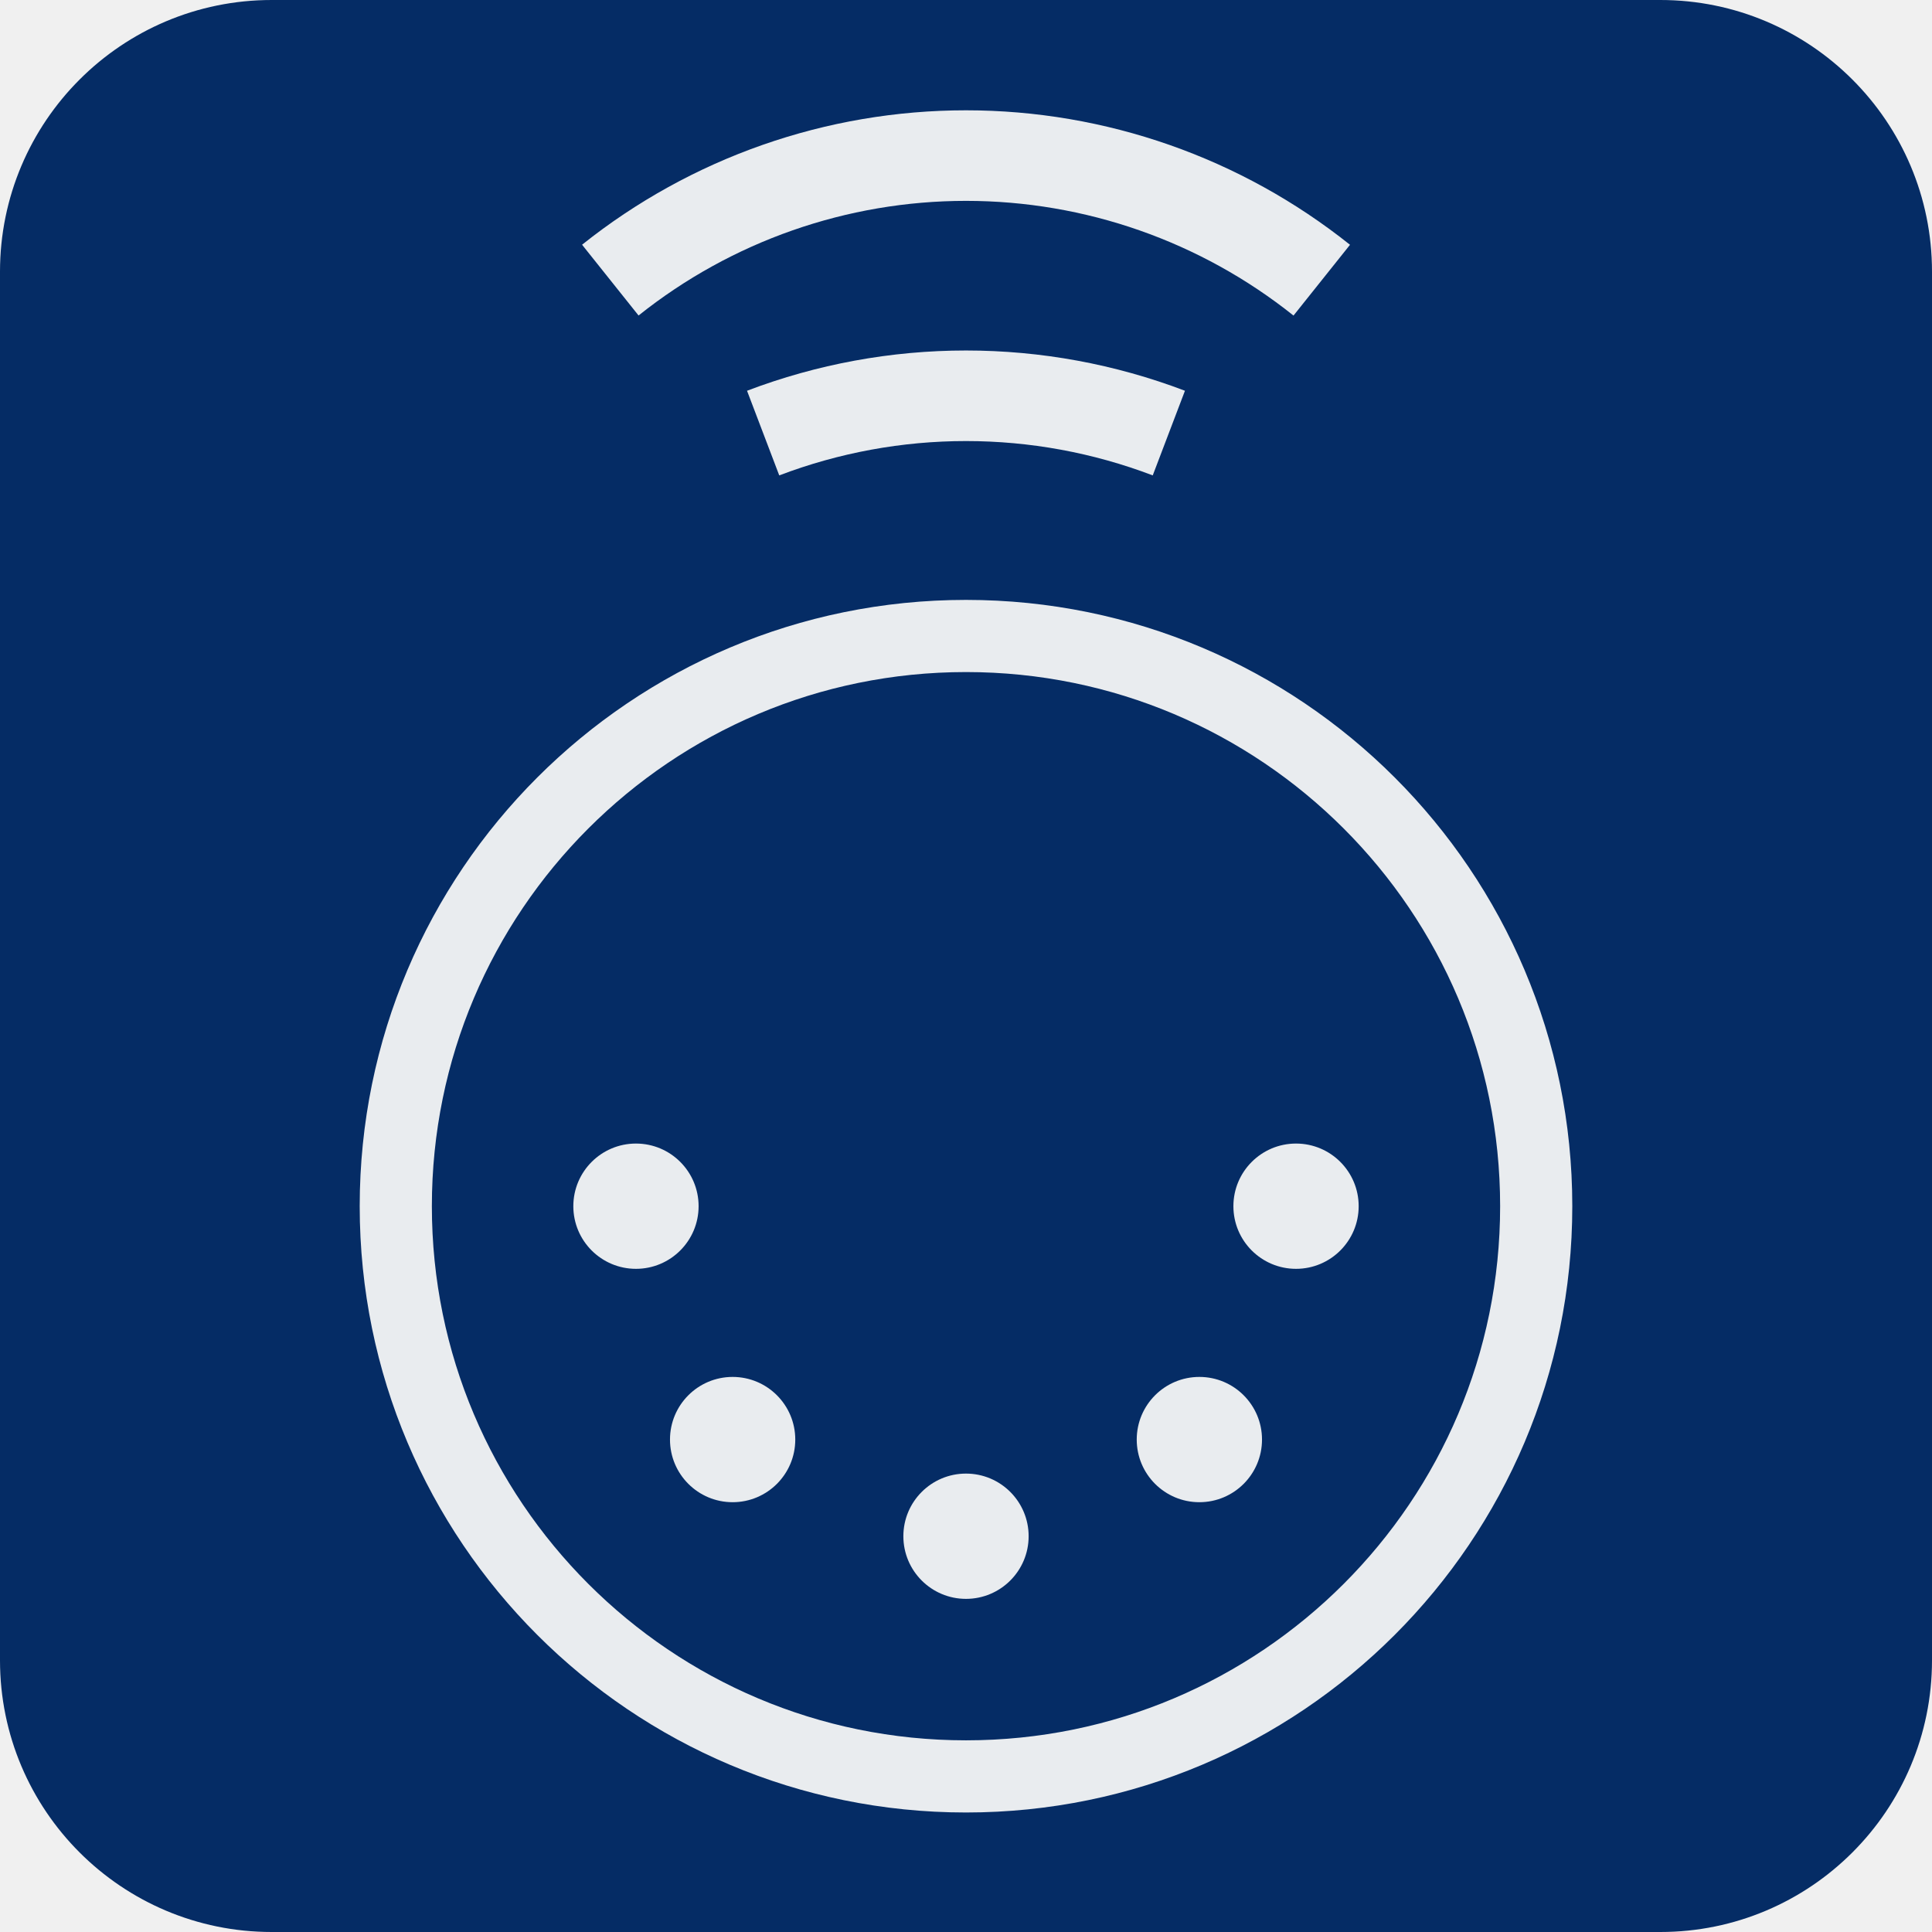
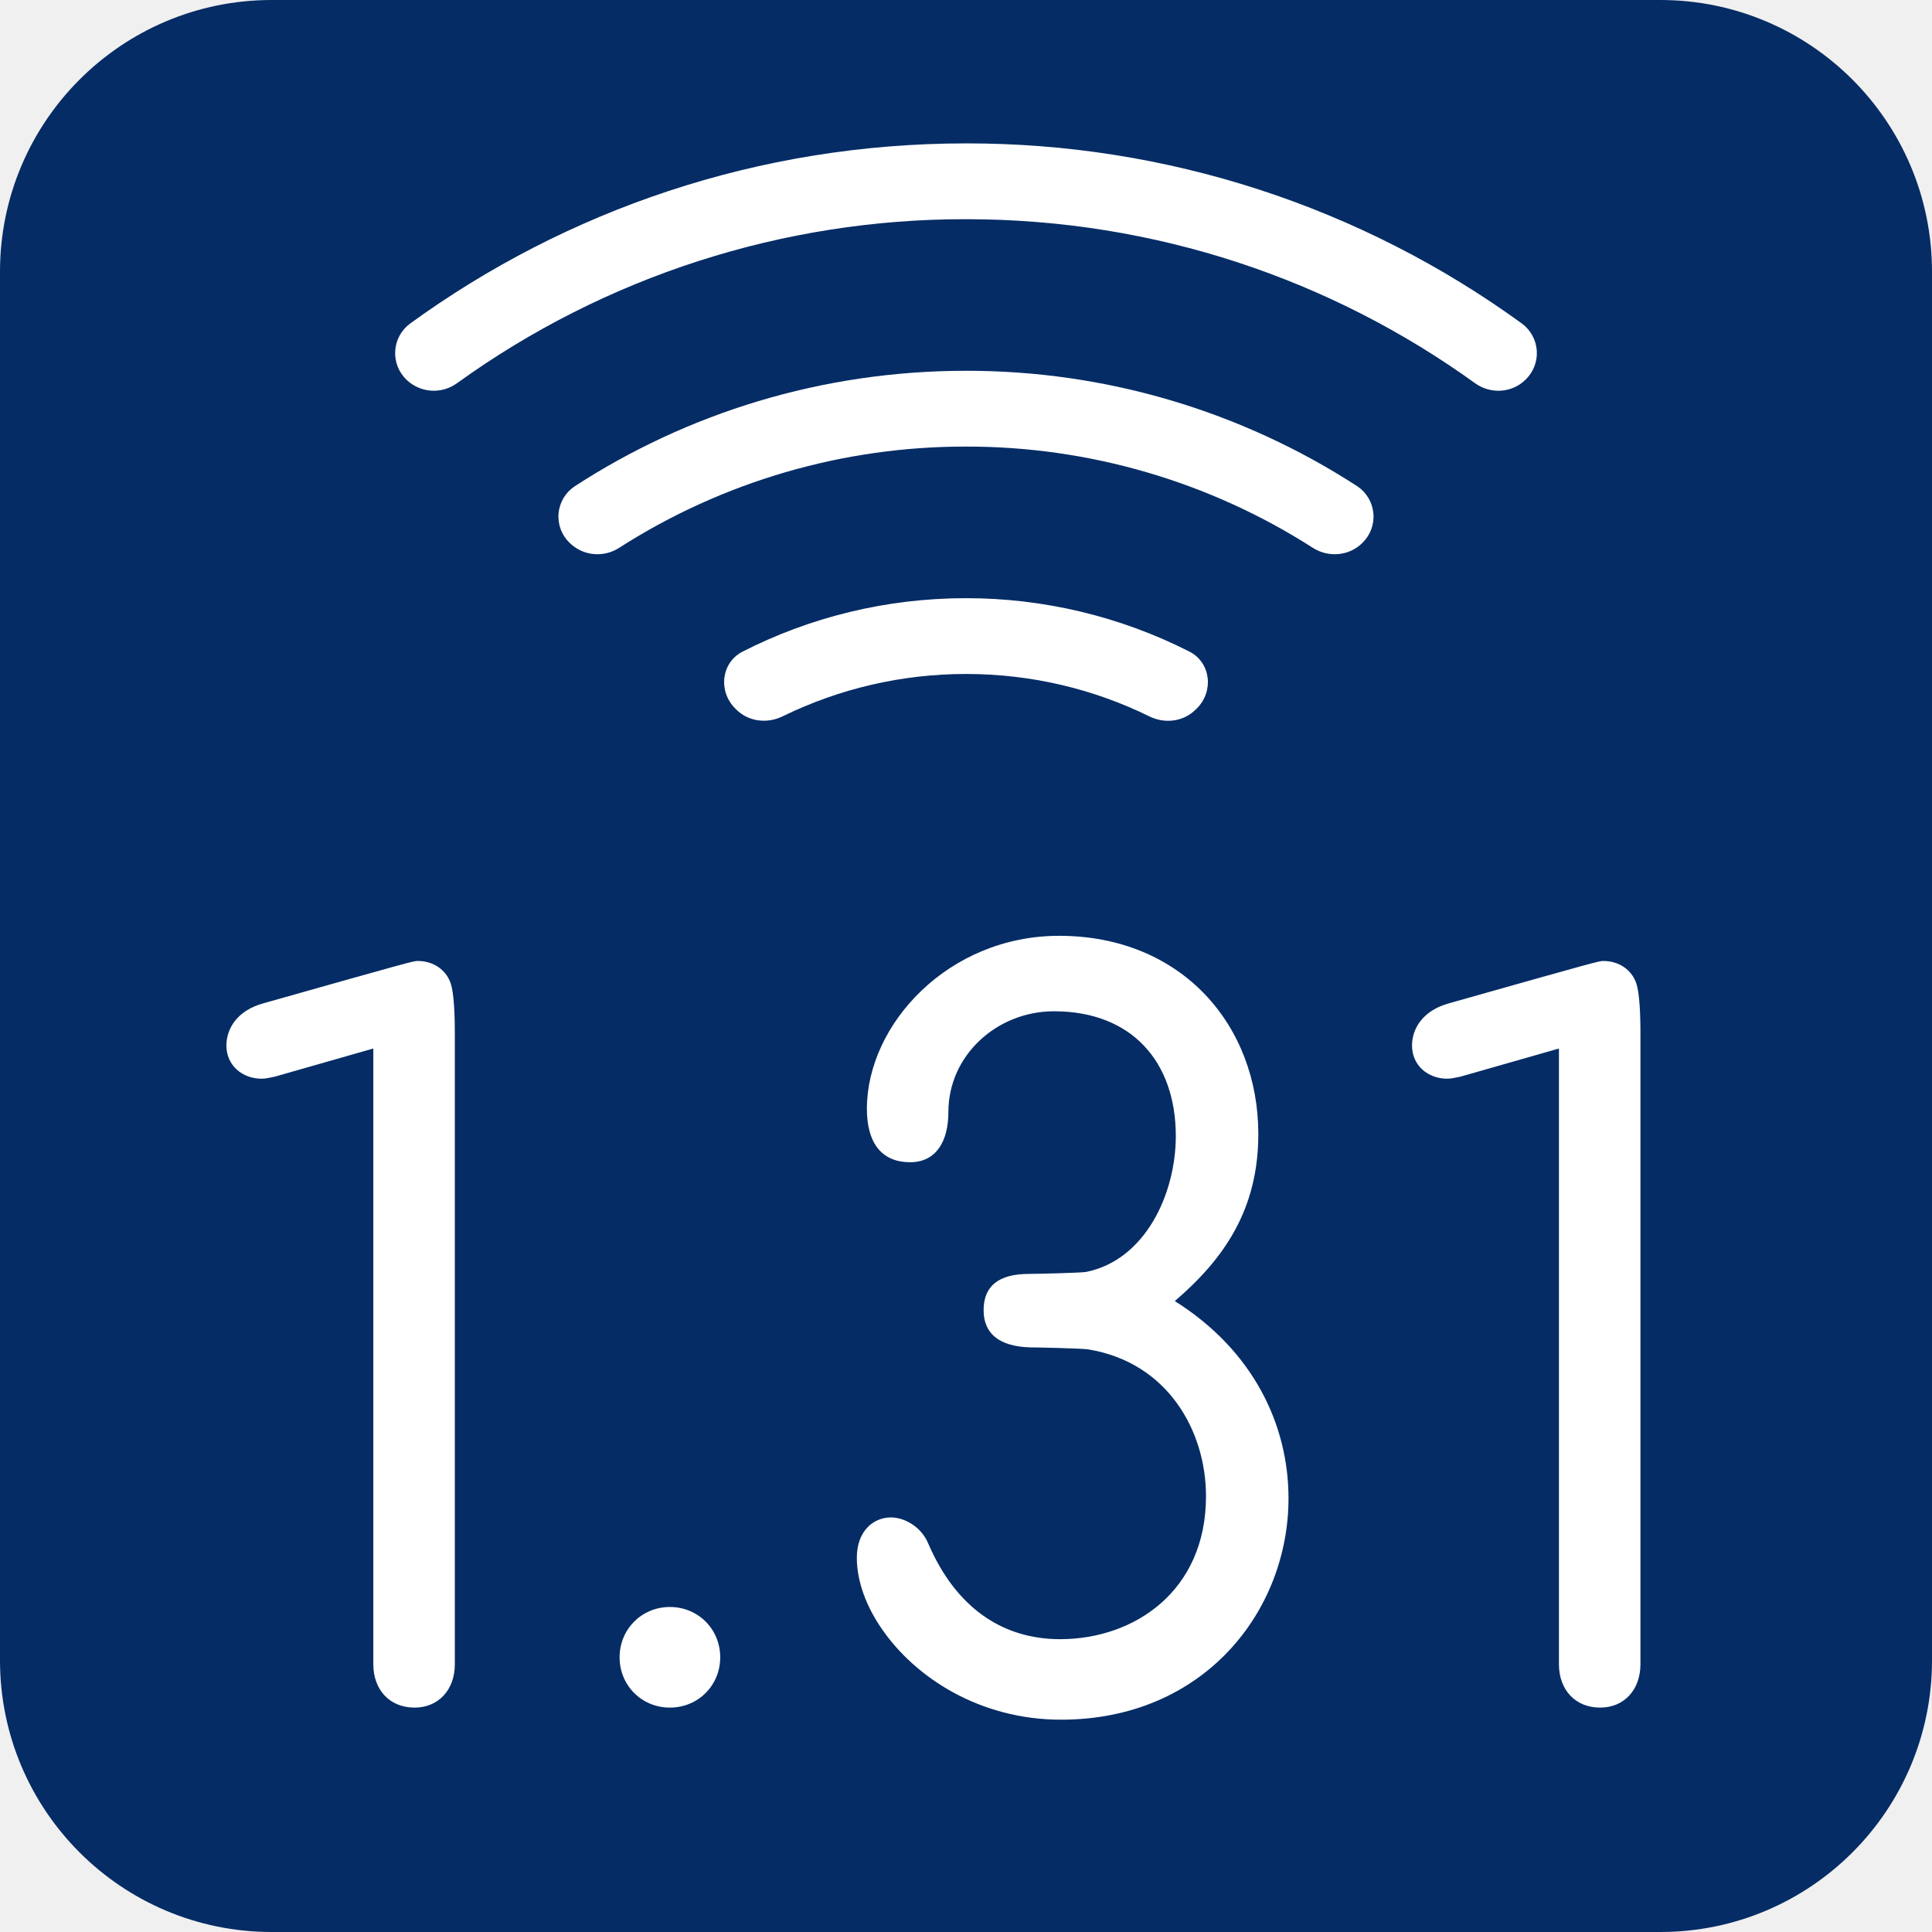
- <svg xmlns="http://www.w3.org/2000/svg" width="512" height="512" version="1.1" viewBox="0 0 512 512">
-   <style>.bg {
-       fill:#052c65;
-       stroke:#052c65;
-     }
-     .fg-stroke {
-       fill:none;
-       stroke:#e9ecef;
-       stroke-opacity:1;
-     }
-     .fg-fill {
-       fill:#e9ecef;
-       stroke:none;
-     }</style>
-   <rect x="8" y="8" width="496" height="496" rx="64" ry="64" fill="#052c65" stroke="#052c65" stroke-width="16" />
-   <g transform="matrix(.664 0 0 .664 86.016 149.67)">
-     <circle cx="256" cy="256" r="227.58" fill="none" stroke="#e9ecef" stroke-width="28.8" />
-     <g fill="#e9ecef">
-       <circle cx="124.28" cy="256" r="25" />
-       <circle cx="162.86" cy="349.14" r="25" />
-       <circle cx="256" cy="387.72" r="25" />
-       <circle cx="349.14" cy="349.14" r="25" />
-       <circle cx="387.72" cy="256" r="25" />
-     </g>
+ <svg xmlns="http://www.w3.org/2000/svg" xml:space="preserve" width="512" height="512">
+   <rect width="496" height="496" x="8" y="8" fill="#052c65" stroke="#052c65" stroke-width="16" rx="64" ry="64" />
+   <g fill="#fff">
+     <path d="M404.33 100.572a9.742 9.742 0 0 0-.945-14.784A249.9 249.9 0 0 0 256.005 38c-55.058 0-106 17.717-147.379 47.788a9.742 9.742 0 0 0-.964 14.784 10.445 10.445 0 0 0 13.418 1.004 230 230 0 0 1 134.926-43.489c50.358 0 96.96 16.11 134.905 43.47 4.118 2.972 9.843 2.61 13.418-.985M317.191 187.73c4.54-4.54 3.716-12.153-2.009-15.065a130.6 130.6 0 0 0-59.176-14.142c-21.293 0-41.42 5.102-59.177 14.142-5.725 2.912-6.548 10.525-2.009 15.065l.302.301c3.213 3.214 8.175 3.817 12.273 1.808a110.5 110.5 0 0 1 48.61-11.229c17.436 0 33.948 4.038 48.612 11.25 4.077 2.008 9.039 1.405 12.253-1.829z" />
+     <path d="M361.041 143.88a9.682 9.682 0 0 0-1.265-14.965 190.02 190.02 0 0 0-103.77-30.653c-38.266 0-73.921 11.249-103.77 30.653a9.642 9.642 0 0 0-1.266 14.965 10.546 10.546 0 0 0 13.097 1.305 169.94 169.94 0 0 1 91.939-26.836 169.94 169.94 0 0 1 91.918 26.836c4.138 2.652 9.642 2.17 13.117-1.305" />
  </g>
-   <path d="m202.24 114.77a151.12 151.12 0 0 1 53.761-9.886 151.12 151.12 0 0 1 53.756 9.884" fill="none" stroke="#e9ecef" stroke-width="24" />
-   <path d="m161.74 74.232a151.12 151.12 0 0 1 94.258-33 151.12 151.12 0 0 1 94.281 33.018" fill="none" stroke="#e9ecef" stroke-width="24" />
+   <path fill="#fff" d="M98.934 441.067c0 6.667 4.266 11.467 10.933 11.467 6.4 0 10.667-4.8 10.667-11.467V273.6c0-7.467-.534-12-1.334-13.6-1.066-2.667-4-5.333-8.533-5.333-1.067 0-2.133.266-40.8 11.2-6.933 1.866-9.867 6.666-9.867 11.2 0 5.333 4.267 8.8 9.334 8.8 1.066 0 2.133-.267 3.466-.534l26.134-7.466zM164.2 439.2c0 7.467 5.866 13.334 13.333 13.334s13.333-5.867 13.333-13.334-5.866-13.333-13.333-13.333S164.2 431.734 164.2 439.2M280.667 248c-29.333 0-50.933 23.467-50.933 45.867 0 8.8 3.733 14.133 11.467 14.133 6.933 0 10.133-5.6 10.133-13.333 0-14.934 12.8-26.667 28-26.667 20.533 0 32.267 13.333 32.267 33.067 0 15.2-8 32.8-23.734 36-1.333.266-13.6.533-15.2.533q-12 0-12 9.6c0 6.134 4 9.6 12.267 9.867 1.6 0 13.867.267 15.467.533 21.066 3.467 31.2 21.6 31.2 38.934 0 25.066-18.934 37.866-38.667 37.866-14.933 0-27.467-8-34.933-25.333-1.867-4.533-6.4-6.933-9.867-6.933-4.8 0-9.067 3.733-9.067 10.666 0 6.134 2.4 12.8 6.667 18.934 8.8 12.8 25.867 24 47.467 24 37.866 0 60.266-28.8 60.266-58.667 0-19.467-9.333-39.2-30.133-52.267 13.067-11.2 22.133-24.267 22.133-44.267 0-28.8-20.266-52.533-52.8-52.533m132.467 193.067c0 6.667 4.267 11.467 10.934 11.467 6.4 0 10.666-4.8 10.666-11.467V273.6c0-7.467-.533-12-1.333-13.6-1.067-2.667-4-5.333-8.533-5.333-1.067 0-2.134.266-40.8 11.2-6.934 1.866-9.867 6.666-9.867 11.2 0 5.333 4.267 8.8 9.333 8.8 1.067 0 2.134-.267 3.467-.534l26.133-7.466z" aria-label="1.31" />
</svg>
